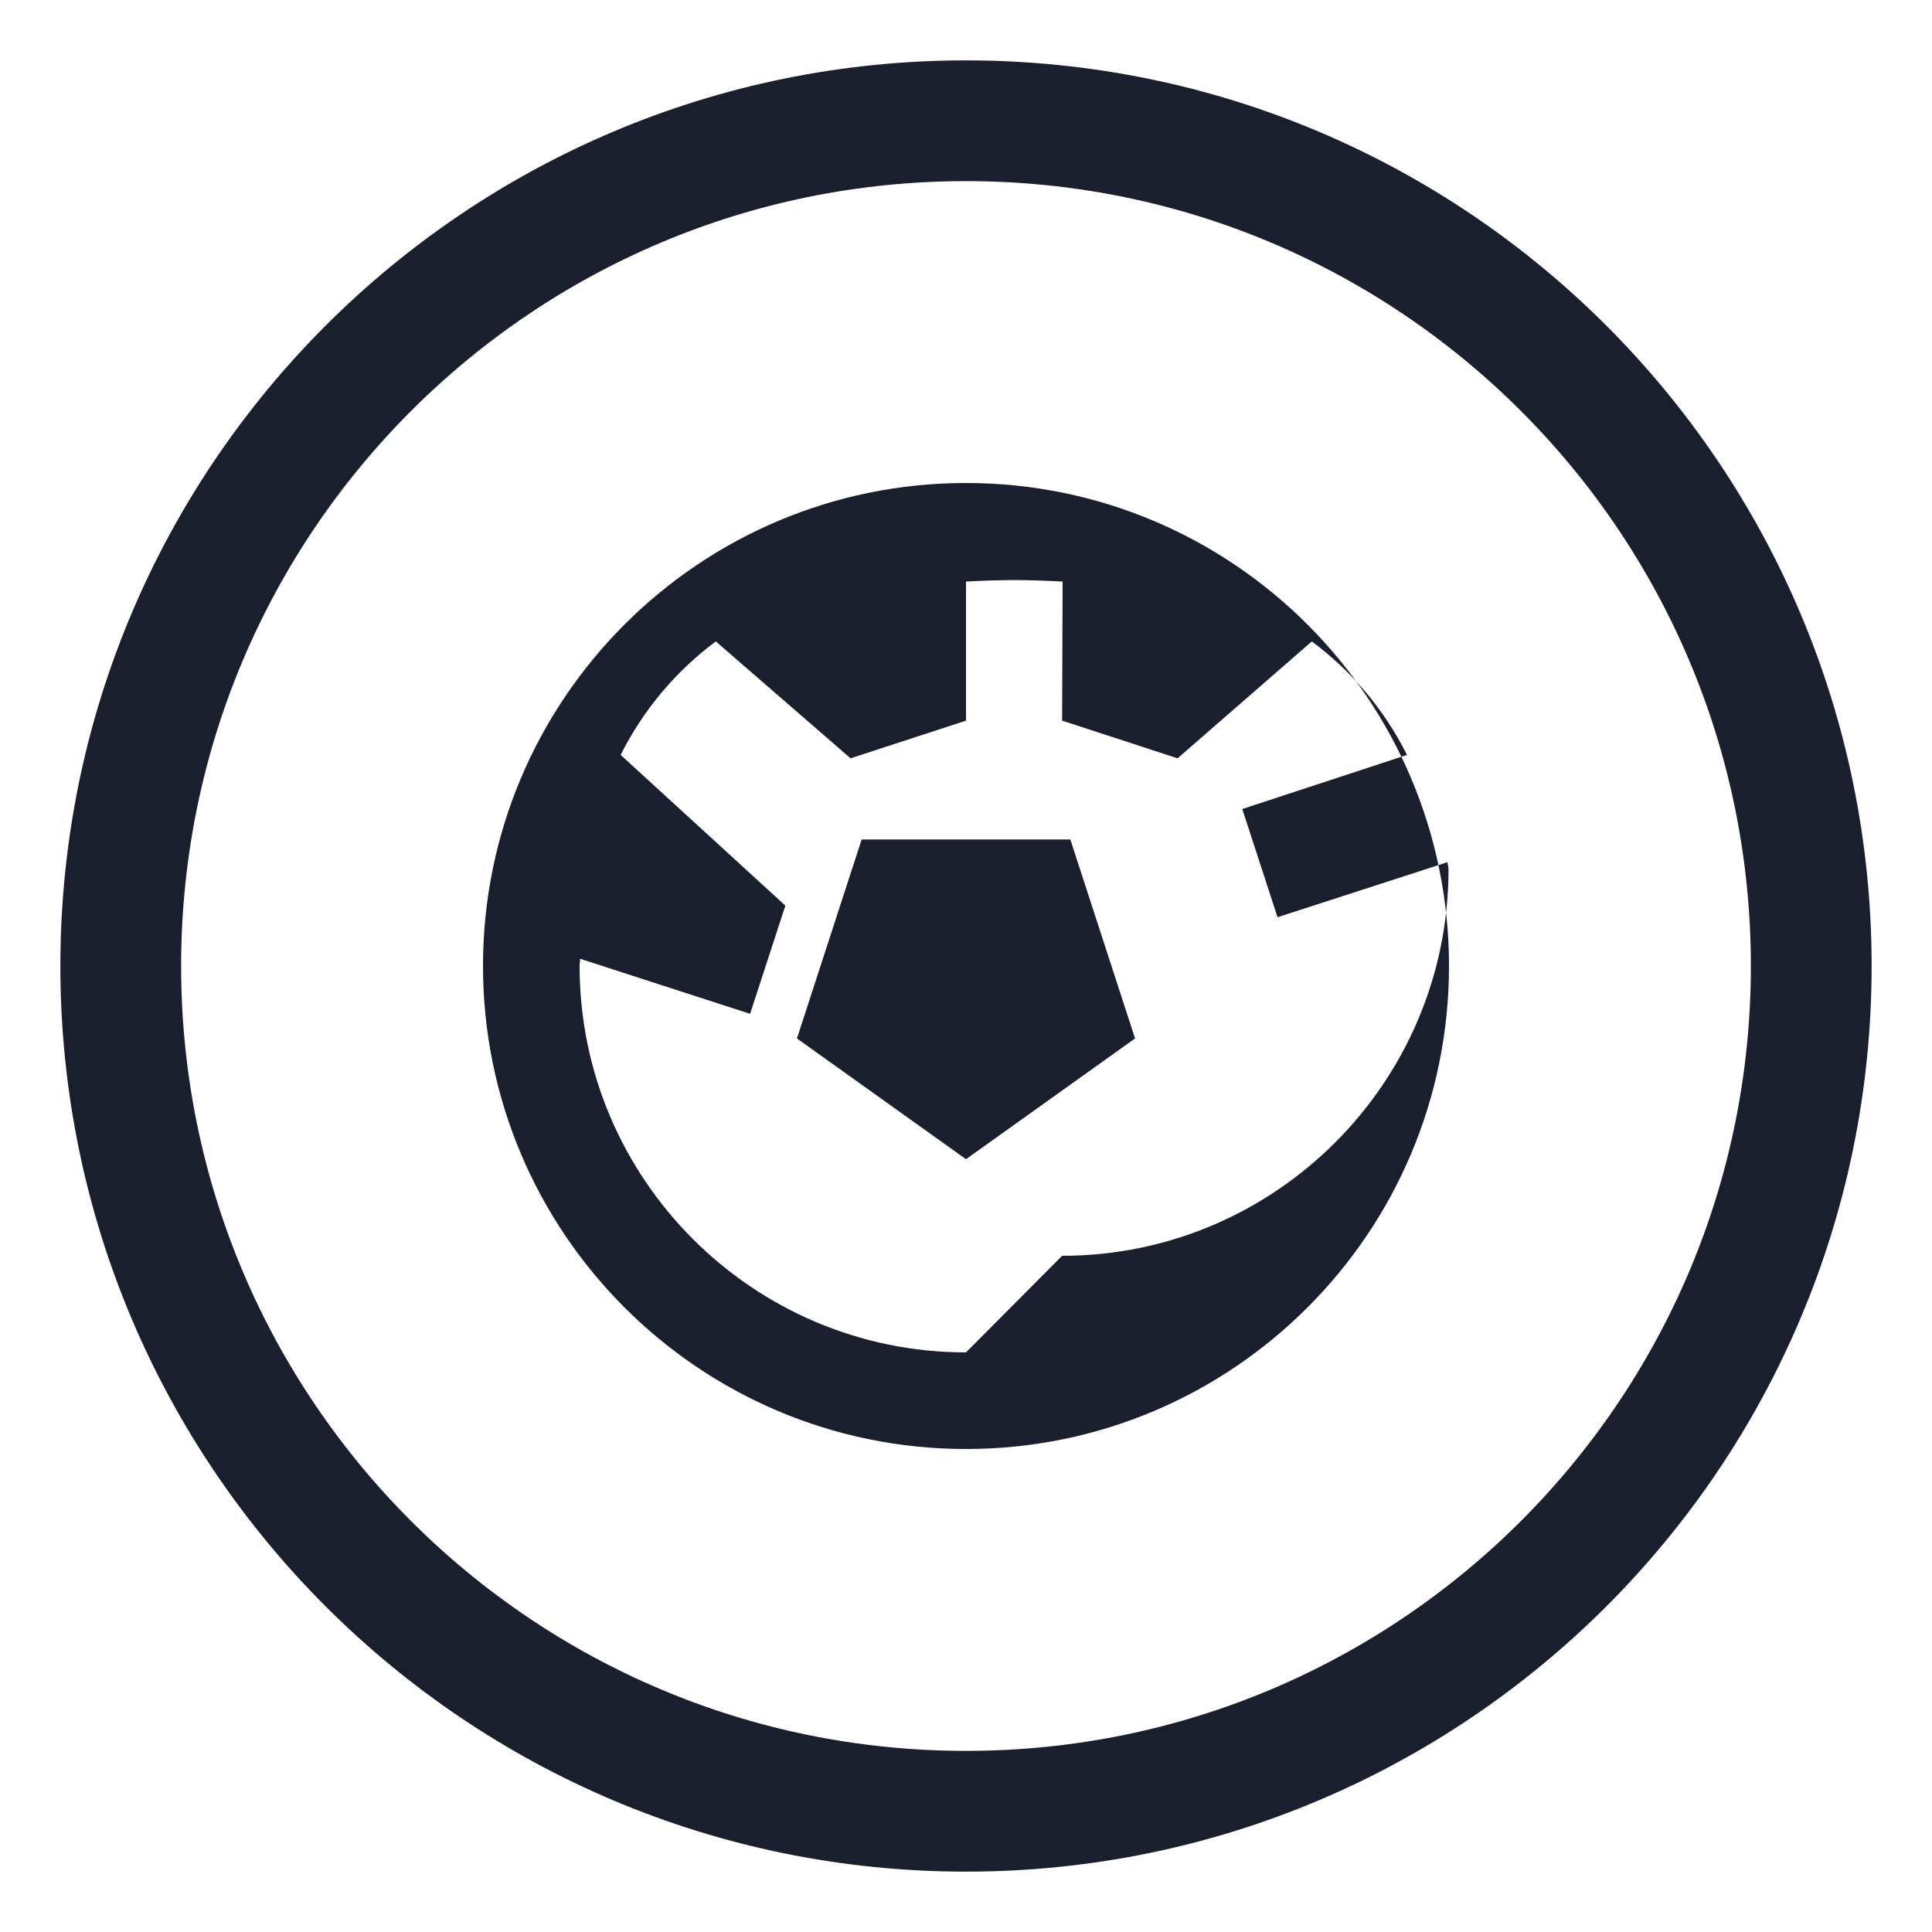
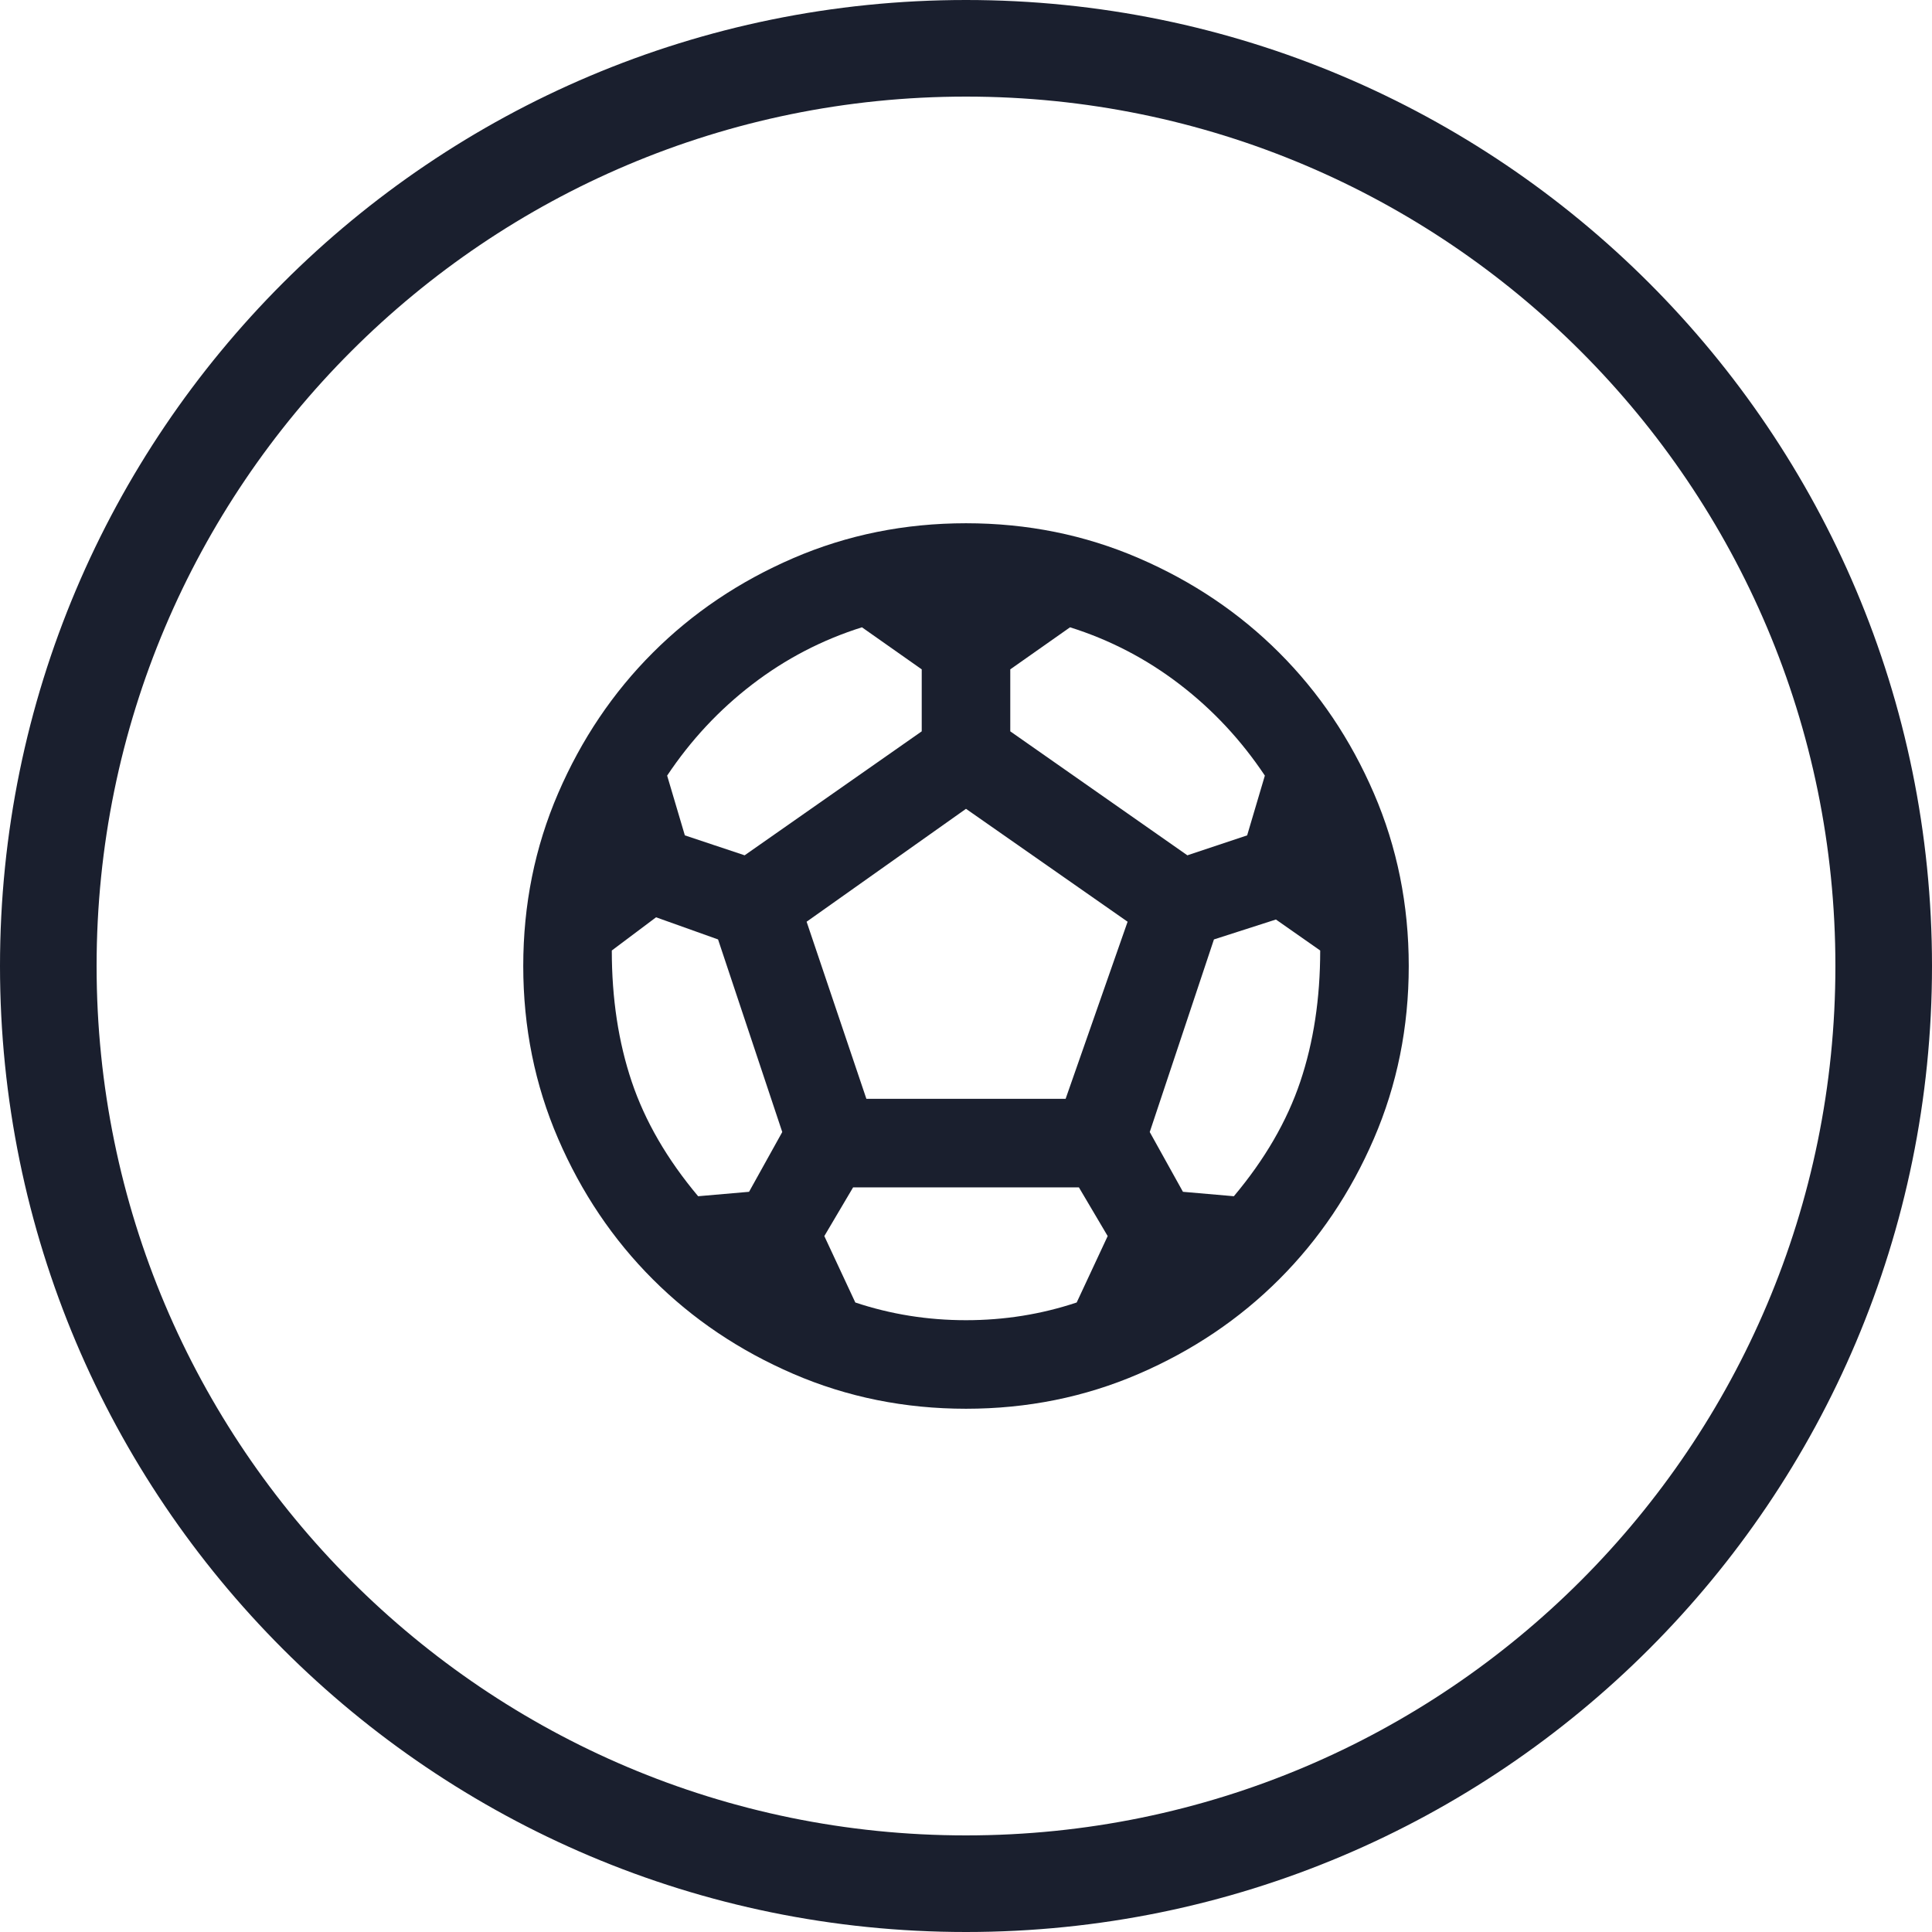
- <svg xmlns="http://www.w3.org/2000/svg" viewBox="0 0 128 128" width="100%" height="100%">
+ <svg xmlns="http://www.w3.org/2000/svg" viewBox="0 0 128 128">
  <style>
-     .icon-elem {
-       fill: #1A1F2E;
-     }
-     .border-ring {
-       fill: none;
-       stroke: #1A1F2E;
-       stroke-width: 8;
-     }
+     .icon-elem { fill: #1A1F2E; }
+     .border-ring { fill: none; stroke: #1A1F2E; stroke-width: 6.4; }
    @media (prefers-color-scheme: dark) {
-       .icon-elem {
-         fill: #FAF9F6;
-       }
-       .border-ring {
-         stroke: #FAF9F6;
-       }
+       .icon-elem { fill: #FFFEFA; }
+       .border-ring { stroke: #FFFEFA; }
    }
  </style>
-   <circle cx="64" cy="64" r="56" class="border-ring" />
-   <g transform="translate(25.6, 25.6) scale(3.2)">
-     <path class="icon-elem" d="M12 2C6.48 2 2 6.48 2 12s4.48 10 10 10 10-4.48 10-10S17.52 2 12 2zm0 18c-4.41 0-8-3.59-8-8 0-.05.01-.1.01-.15l3.52 1.14.73-2.24L4.85 7.63c.47-.94 1.15-1.74 1.97-2.35L9.61 7.7l2.39-.78L12 4.04c.83-.04 1.17-.04 2 0l-.01 2.88 2.39.78 2.78-2.42c.82.61 1.5 1.41 1.97 2.35l-3.41 1.12.73 2.24 3.52-1.14c0 .05.02.1.02.15 0 4.41-3.59 8-8 8zM8.5 13.5l3.5 2.5 3.5-2.5-1.34-4.12h-4.32L8.5 13.5z" />
-   </g>
+   <circle cx="64" cy="64" r="60.8" class="border-ring" />
+   <svg x="28.8" y="28.8" width="70.4" height="70.4" viewBox="0 -960 960 960">
+     <path class="icon-elem" d="M480-80q-83 0-156-31.5T197-197q-54-54-85.5-127T80-480q0-83 31.5-156T197-763q54-54 127-85.5T480-880q83 0 156 31.5T763-763q54 54 85.5 127T880-480q0 83-31.5 156T763-197q-54 54-127 85.5T480-80Zm200-500 54-18 16-54q-32-48-77-82.5T574-786l-54 38v56l160 112Zm-400 0 160-112v-56l-54-38q-54 17-99 51.5T210-652l16 54 54 18Zm-42 308 46-4 30-54-58-174-56-20-40 30q0 65 18 118.5T238-272Zm242 112q26 0 51-4t49-12l28-60-26-44H378l-26 44 28 60q24 8 49 12t51 4Zm-90-200h180l56-160-146-102-144 102 54 160Zm332 88q42-50 60-103.5T800-494l-40-28-56 18-58 174 30 54 46 4Z" />
+   </svg>
</svg>
